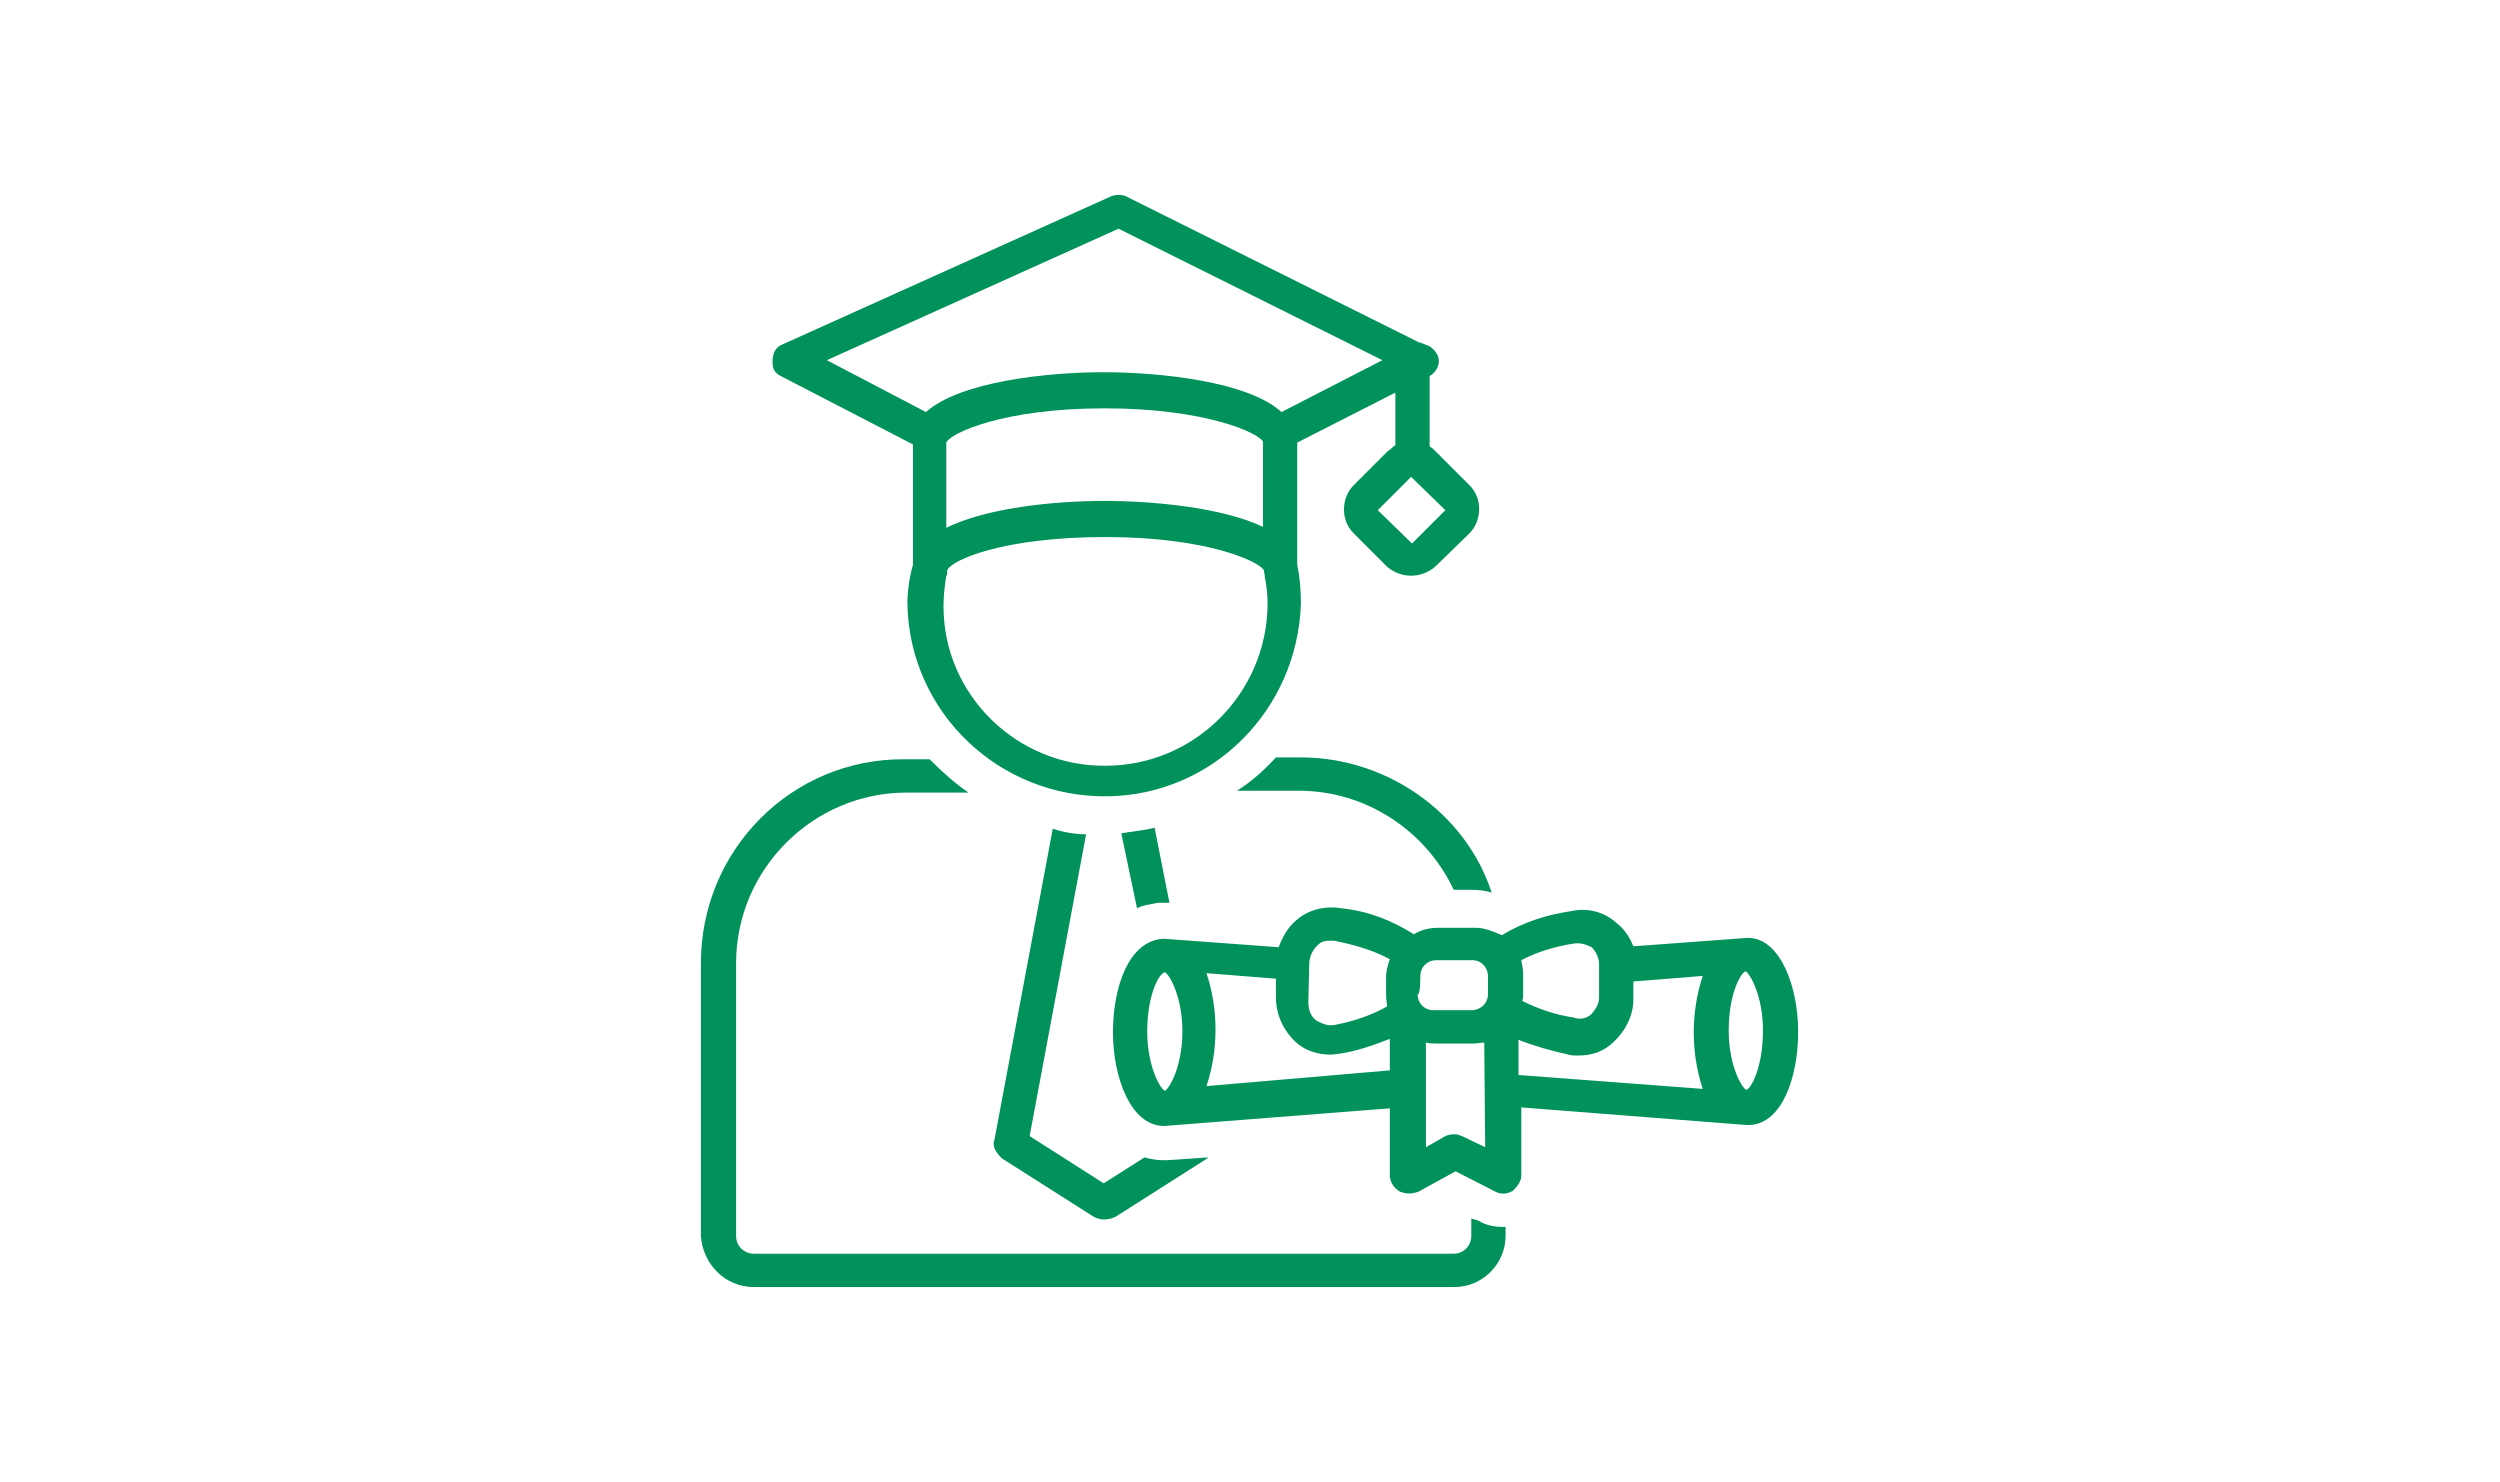
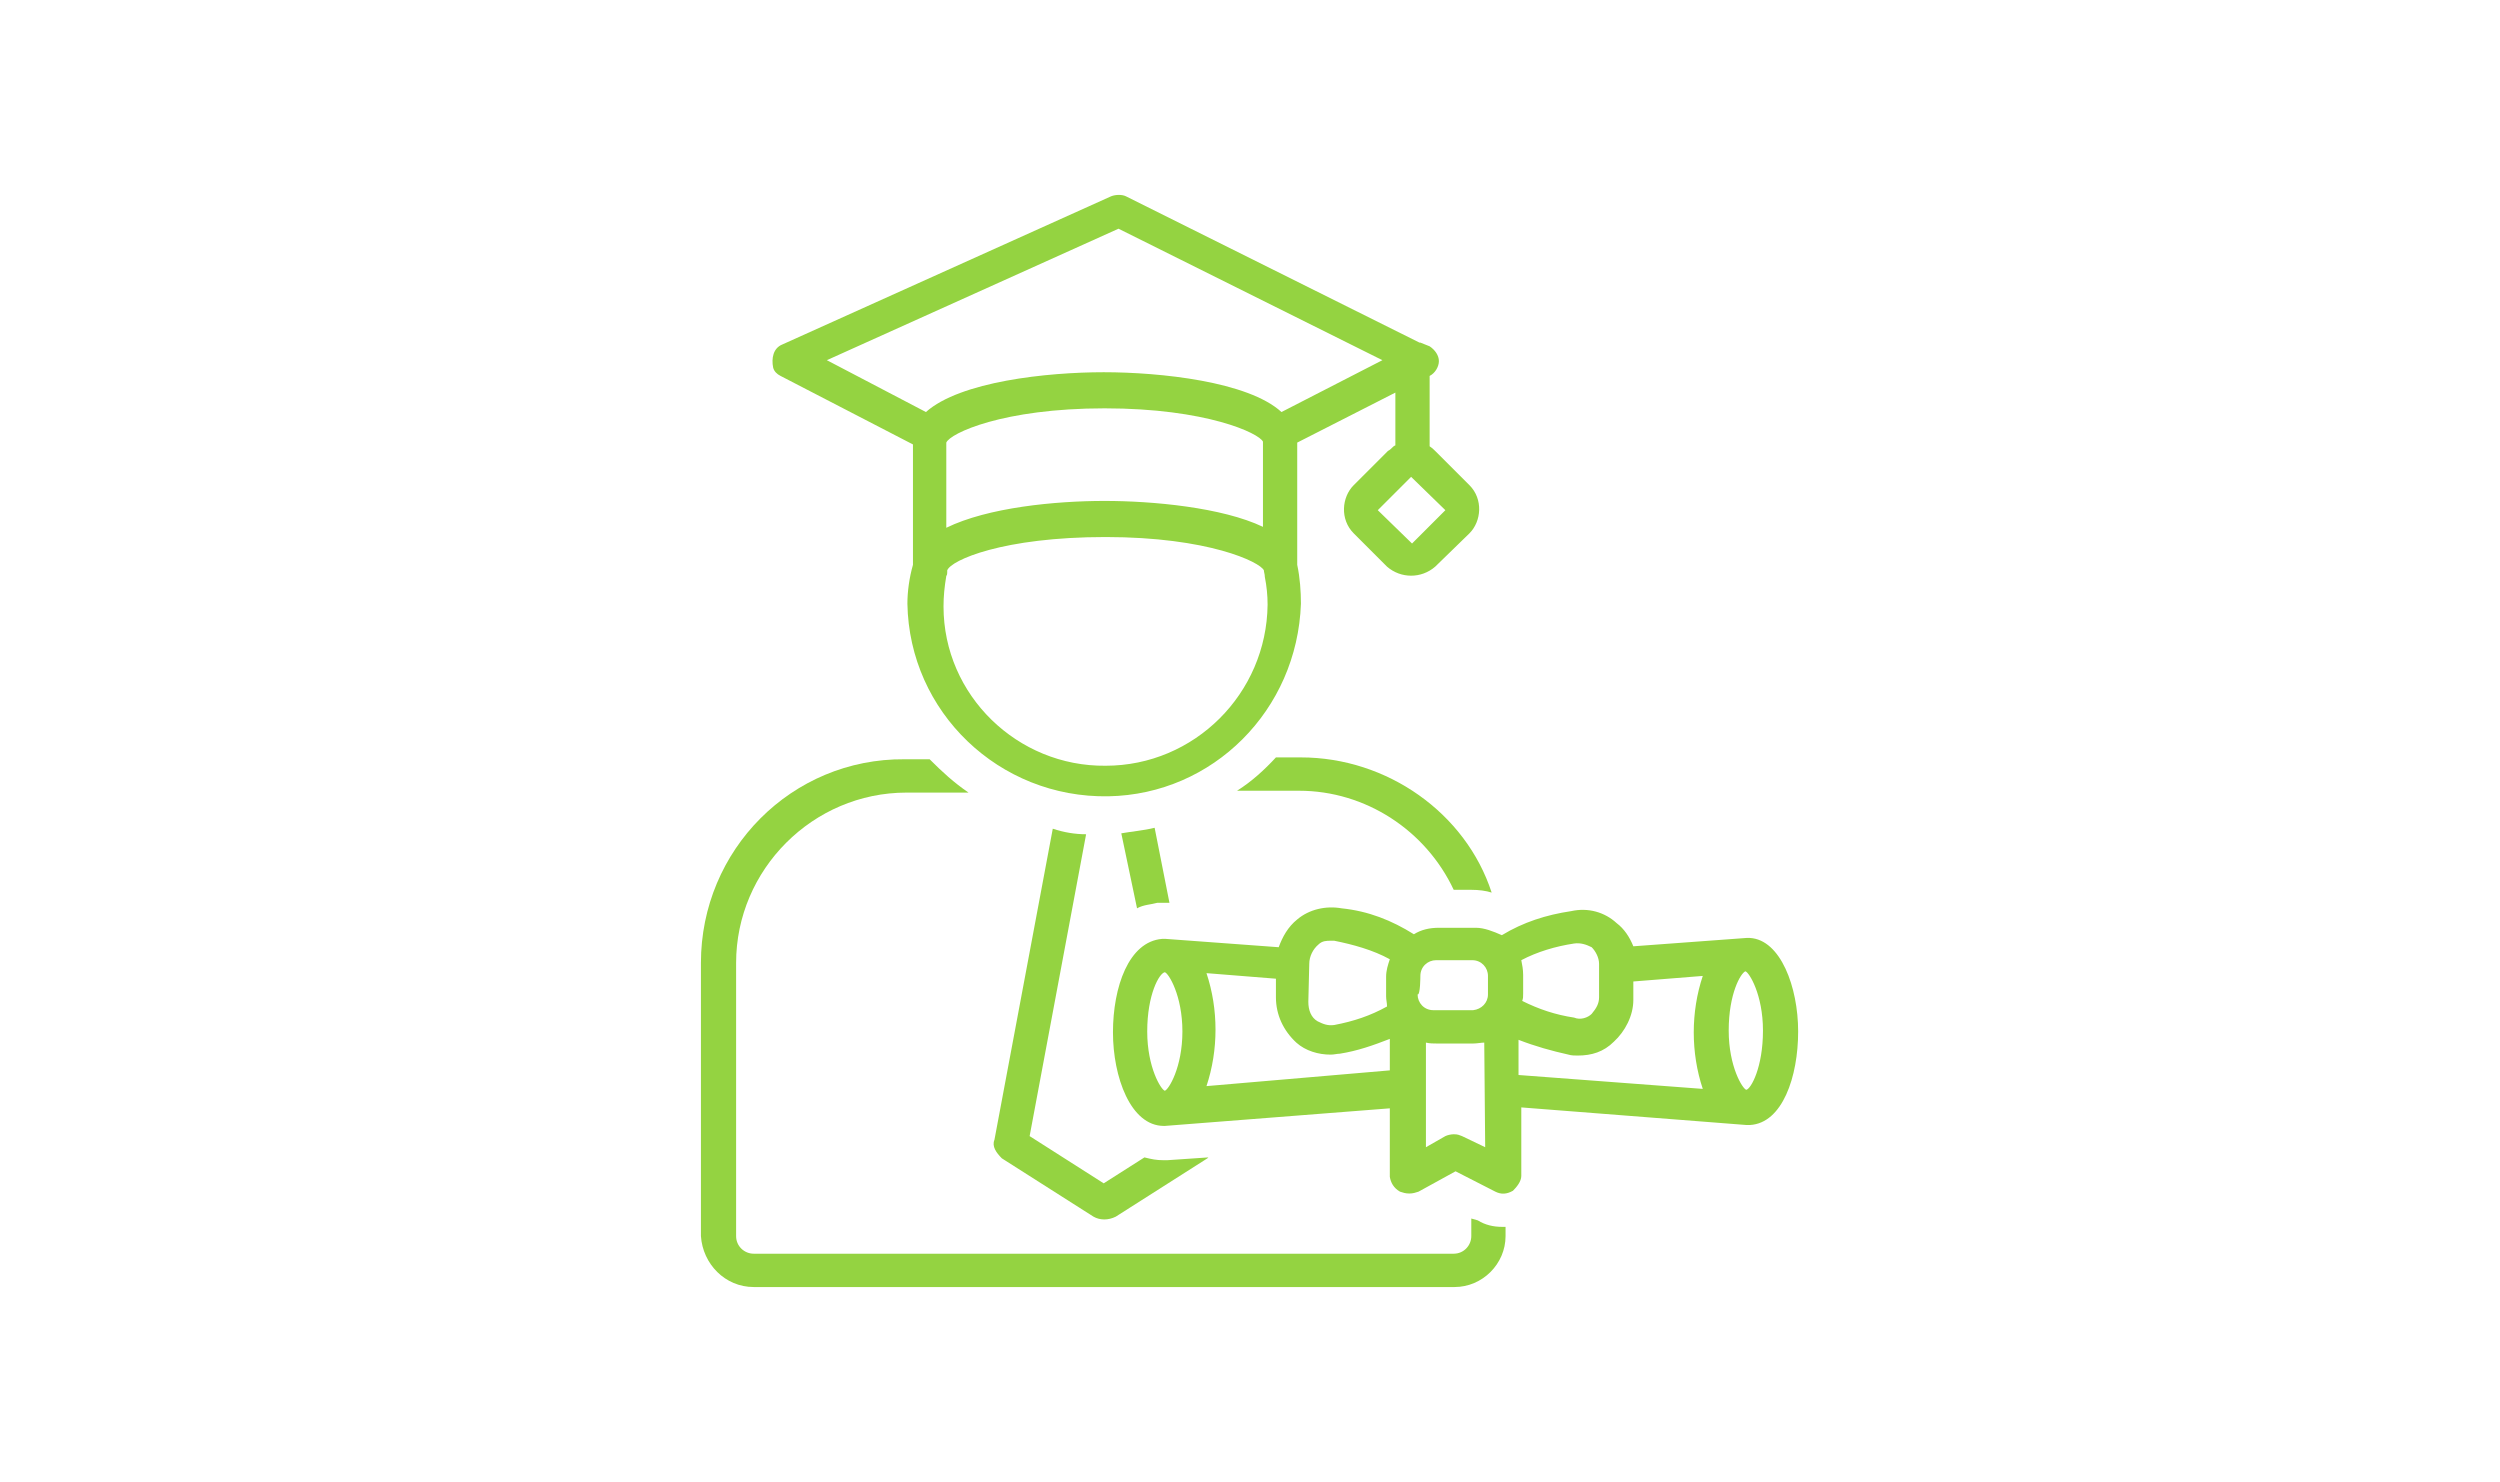
<svg xmlns="http://www.w3.org/2000/svg" version="1.1" id="Layer_1" x="0px" y="0px" viewBox="0 0 270 160" style="enable-background:new 0 0 270 160;" xml:space="preserve">
-   <style type="text/css"> .st0{fill:#00925A;} </style>
+   <style type="text/css"> .st0{fill :#94d341;} </style>
  <g id="Layer_1_5_">
    <path class="st0" d="M98,65.2c0.2,11.7,9.9,21,21.7,20.8c11.3-0.2,20.4-9.3,20.8-20.8c0-1.3-0.1-2.8-0.4-4.2V47.8l10.6-5.4v5.7 c-0.3,0.1-0.4,0.4-0.8,0.6l-3.7,3.7c-1.3,1.3-1.5,3.7,0,5.2l0,0l3.6,3.6c1.5,1.3,3.7,1.3,5.2,0l3.7-3.6c1.3-1.3,1.5-3.7,0-5.2l0,0 l-3.6-3.6c-0.2-0.2-0.4-0.4-0.7-0.6v-7.6c0.6-0.3,1-1,1-1.6s-0.4-1.2-1-1.6l-1-0.4h-0.1l-31.7-15.8c-0.4-0.2-1.1-0.2-1.6,0 l-35.5,16c-1,0.4-1.2,1.5-1,2.5c0.1,0.4,0.4,0.7,0.8,0.9l14.3,7.4V61C98.2,62.4,98,63.9,98,65.2z M156.1,55.1l-3.6,3.6l-3.7-3.6 l3.6-3.6L156.1,55.1z M119.4,82.7c-9.5,0.1-17.5-7.6-17.5-17.2c0-1.1,0.1-2.1,0.3-3.3c0.1-0.1,0.1-0.3,0.1-0.4c0-0.1,0-0.1,0-0.2 c0.4-1.1,6-3.6,17.1-3.6s16.7,2.7,17.1,3.6c0,0.2,0.1,0.4,0.1,0.7c0.2,1,0.3,2,0.3,3C136.8,74.9,129,82.7,119.4,82.7z M102.2,57 v-9.2l0,0c0.4-1,6.1-3.7,17.1-3.7c11,0,16.7,2.7,17.1,3.6l0,0v9.2c-4.4-2.1-11.9-2.8-17.1-2.8C114,54.1,106.7,54.8,102.2,57 L102.2,57z M89.3,38.9l31.5-14.2l28.5,14.2l-10.9,5.6c-3.6-3.3-13.1-4.3-19.2-4.3c-6.1,0-15.5,1-19.2,4.3L89.3,38.9z" />
    <path class="st0" d="M122.8,98.1c0.7-0.4,1.5-0.4,2.2-0.6h0.2h0.1c0.2,0,0.4,0,0.6,0h0.2h0.2l-1.6-8.1c-1.2,0.3-2.5,0.4-3.6,0.6 L122.8,98.1z" />
    <path class="st0" d="M108.2,125.1l9.9,6.3c0.7,0.4,1.6,0.4,2.4,0l9.9-6.3c0.1-0.1,0.1-0.1,0.1-0.1l-4.4,0.3h-0.4h-0.1 c-0.7,0-1.2-0.1-2-0.3l-4.4,2.8l-8-5.1l6.1-32.6c-1.2,0-2.4-0.2-3.6-0.6l-6.3,33.6C107.1,123.8,107.6,124.5,108.2,125.1z" />
    <path class="st0" d="M81.4,139h75.7c3,0,5.5-2.5,5.5-5.5v-1c-0.1,0-0.3,0-0.4,0c-0.9,0-1.8-0.2-2.6-0.7l-0.7-0.2v1.9 c0,1-0.8,1.9-1.9,1.9H81.4c-1,0-1.9-0.8-1.9-1.9V104c0-10.1,8.3-18.4,18.4-18.4h6.7c-1.6-1.1-2.8-2.2-4.2-3.6h-2.7 c-12.2-0.1-22,9.8-22,22v29.5C75.9,136.5,78.3,139,81.4,139L81.4,139z" />
    <path class="st0" d="M140.5,81.8h-2.7c-1.2,1.3-2.6,2.6-4.2,3.6h6.7c7.2,0,13.7,4.3,16.7,10.7h1.9c0.8,0,1.6,0.1,2.2,0.3 C158.3,87.8,149.8,81.8,140.5,81.8z" />
    <path class="st0" d="M151.2,128.7c0.3,0.1,0.6,0.2,1,0.2c0.4,0,0.7-0.1,1-0.2l4-2.2l4.3,2.2c0.6,0.3,1.2,0.3,1.9-0.1 c0.4-0.4,0.9-1,0.9-1.6v-7.4l24.3,1.9c0.1,0,0.3,0,0.4,0c3.5-0.2,5.2-5.2,5.2-10.1c0-4.8-1.9-9.9-5.2-10.1c-0.1,0-0.3,0-0.4,0 l-12.2,0.9c-0.4-1-1-1.9-1.8-2.5c-1.3-1.2-3.1-1.7-4.9-1.3c-2.7,0.4-5.2,1.2-7.5,2.6c-0.9-0.4-1.9-0.8-2.8-0.8h-4 c-1,0-1.9,0.2-2.7,0.7c-2.4-1.5-4.9-2.5-7.8-2.8c-1.7-0.3-3.5,0.1-4.8,1.2c-1,0.8-1.6,1.9-2,3l-12.2-0.9c-0.1,0-0.3,0-0.4,0 c-3.6,0.3-5.3,5.2-5.3,10.1c0,4.8,1.9,10.1,5.5,10.1h0.1l24.3-1.9v7.4C150.2,127.7,150.5,128.3,151.2,128.7z M188.5,104.9 c0.4,0.1,1.9,2.5,1.9,6.4c0,4-1.3,6.3-1.8,6.4c-0.4-0.1-1.9-2.5-1.9-6.4C186.7,107.3,188,105.1,188.5,104.9z M170,101.9 c0.7-0.1,1.3,0.1,1.9,0.4c0.4,0.4,0.8,1.1,0.8,1.8v3.6c0,0.7-0.3,1.2-0.8,1.8c-0.4,0.4-1.2,0.7-1.9,0.4c-2-0.3-3.8-0.9-5.6-1.8 c0.1-0.3,0.1-0.4,0.1-0.8v-2c0-0.6-0.1-1.1-0.2-1.6C166,102.8,168,102.2,170,101.9L170,101.9z M164,112.3c1.8,0.7,3.6,1.2,5.4,1.6 c0.3,0.1,0.7,0.1,1,0.1c1.5,0,2.8-0.4,3.9-1.5c1.2-1.1,2.1-2.8,2.1-4.5v-2l7.5-0.6c-1.3,3.9-1.3,8.3,0,12.2l-19.9-1.5L164,112.3z M160.4,123.9l-2.5-1.2c-0.3-0.1-0.4-0.2-0.9-0.2c-0.3,0-0.7,0.1-0.9,0.2l-2.1,1.2v-11.3c0.4,0.1,0.8,0.1,1.2,0.1h3.9 c0.4,0,0.9-0.1,1.2-0.1L160.4,123.9L160.4,123.9z M153.4,105.4c0-1,0.8-1.7,1.7-1.7h3.9c1,0,1.7,0.8,1.7,1.7v2 c0,0.9-0.7,1.6-1.6,1.7c-0.1,0-4.3,0-4.3,0c-1,0-1.7-0.8-1.7-1.7C153.4,107.5,153.4,105.4,153.4,105.4z M141.4,104.1 c0-0.8,0.4-1.6,1-2.1c0.4-0.4,0.9-0.4,1.3-0.4c0.1,0,0.2,0,0.4,0c2,0.4,4.2,1,6,2c-0.2,0.6-0.4,1.2-0.4,1.9v2.1 c0,0.4,0.1,0.7,0.1,1.1c-1.8,1-3.6,1.6-5.7,2c-0.7,0.1-1.2-0.1-1.8-0.4c-0.7-0.4-1-1.2-1-2.1L141.4,104.1z M125.8,117.8 c-0.4-0.1-1.9-2.5-1.9-6.4c0-4,1.3-6.3,1.9-6.4c0.4,0.1,1.9,2.5,1.9,6.4C127.7,115.3,126.2,117.7,125.8,117.8z M130.3,117.3 c1.3-3.9,1.3-8.3,0-12.2l7.5,0.6v2c0,1.9,0.8,3.6,2.2,4.9c1,0.9,2.4,1.3,3.7,1.3c0.4,0,0.7-0.1,1-0.1c1.9-0.3,3.6-0.9,5.4-1.6v3.4 L130.3,117.3z" />
  </g>
</svg>
